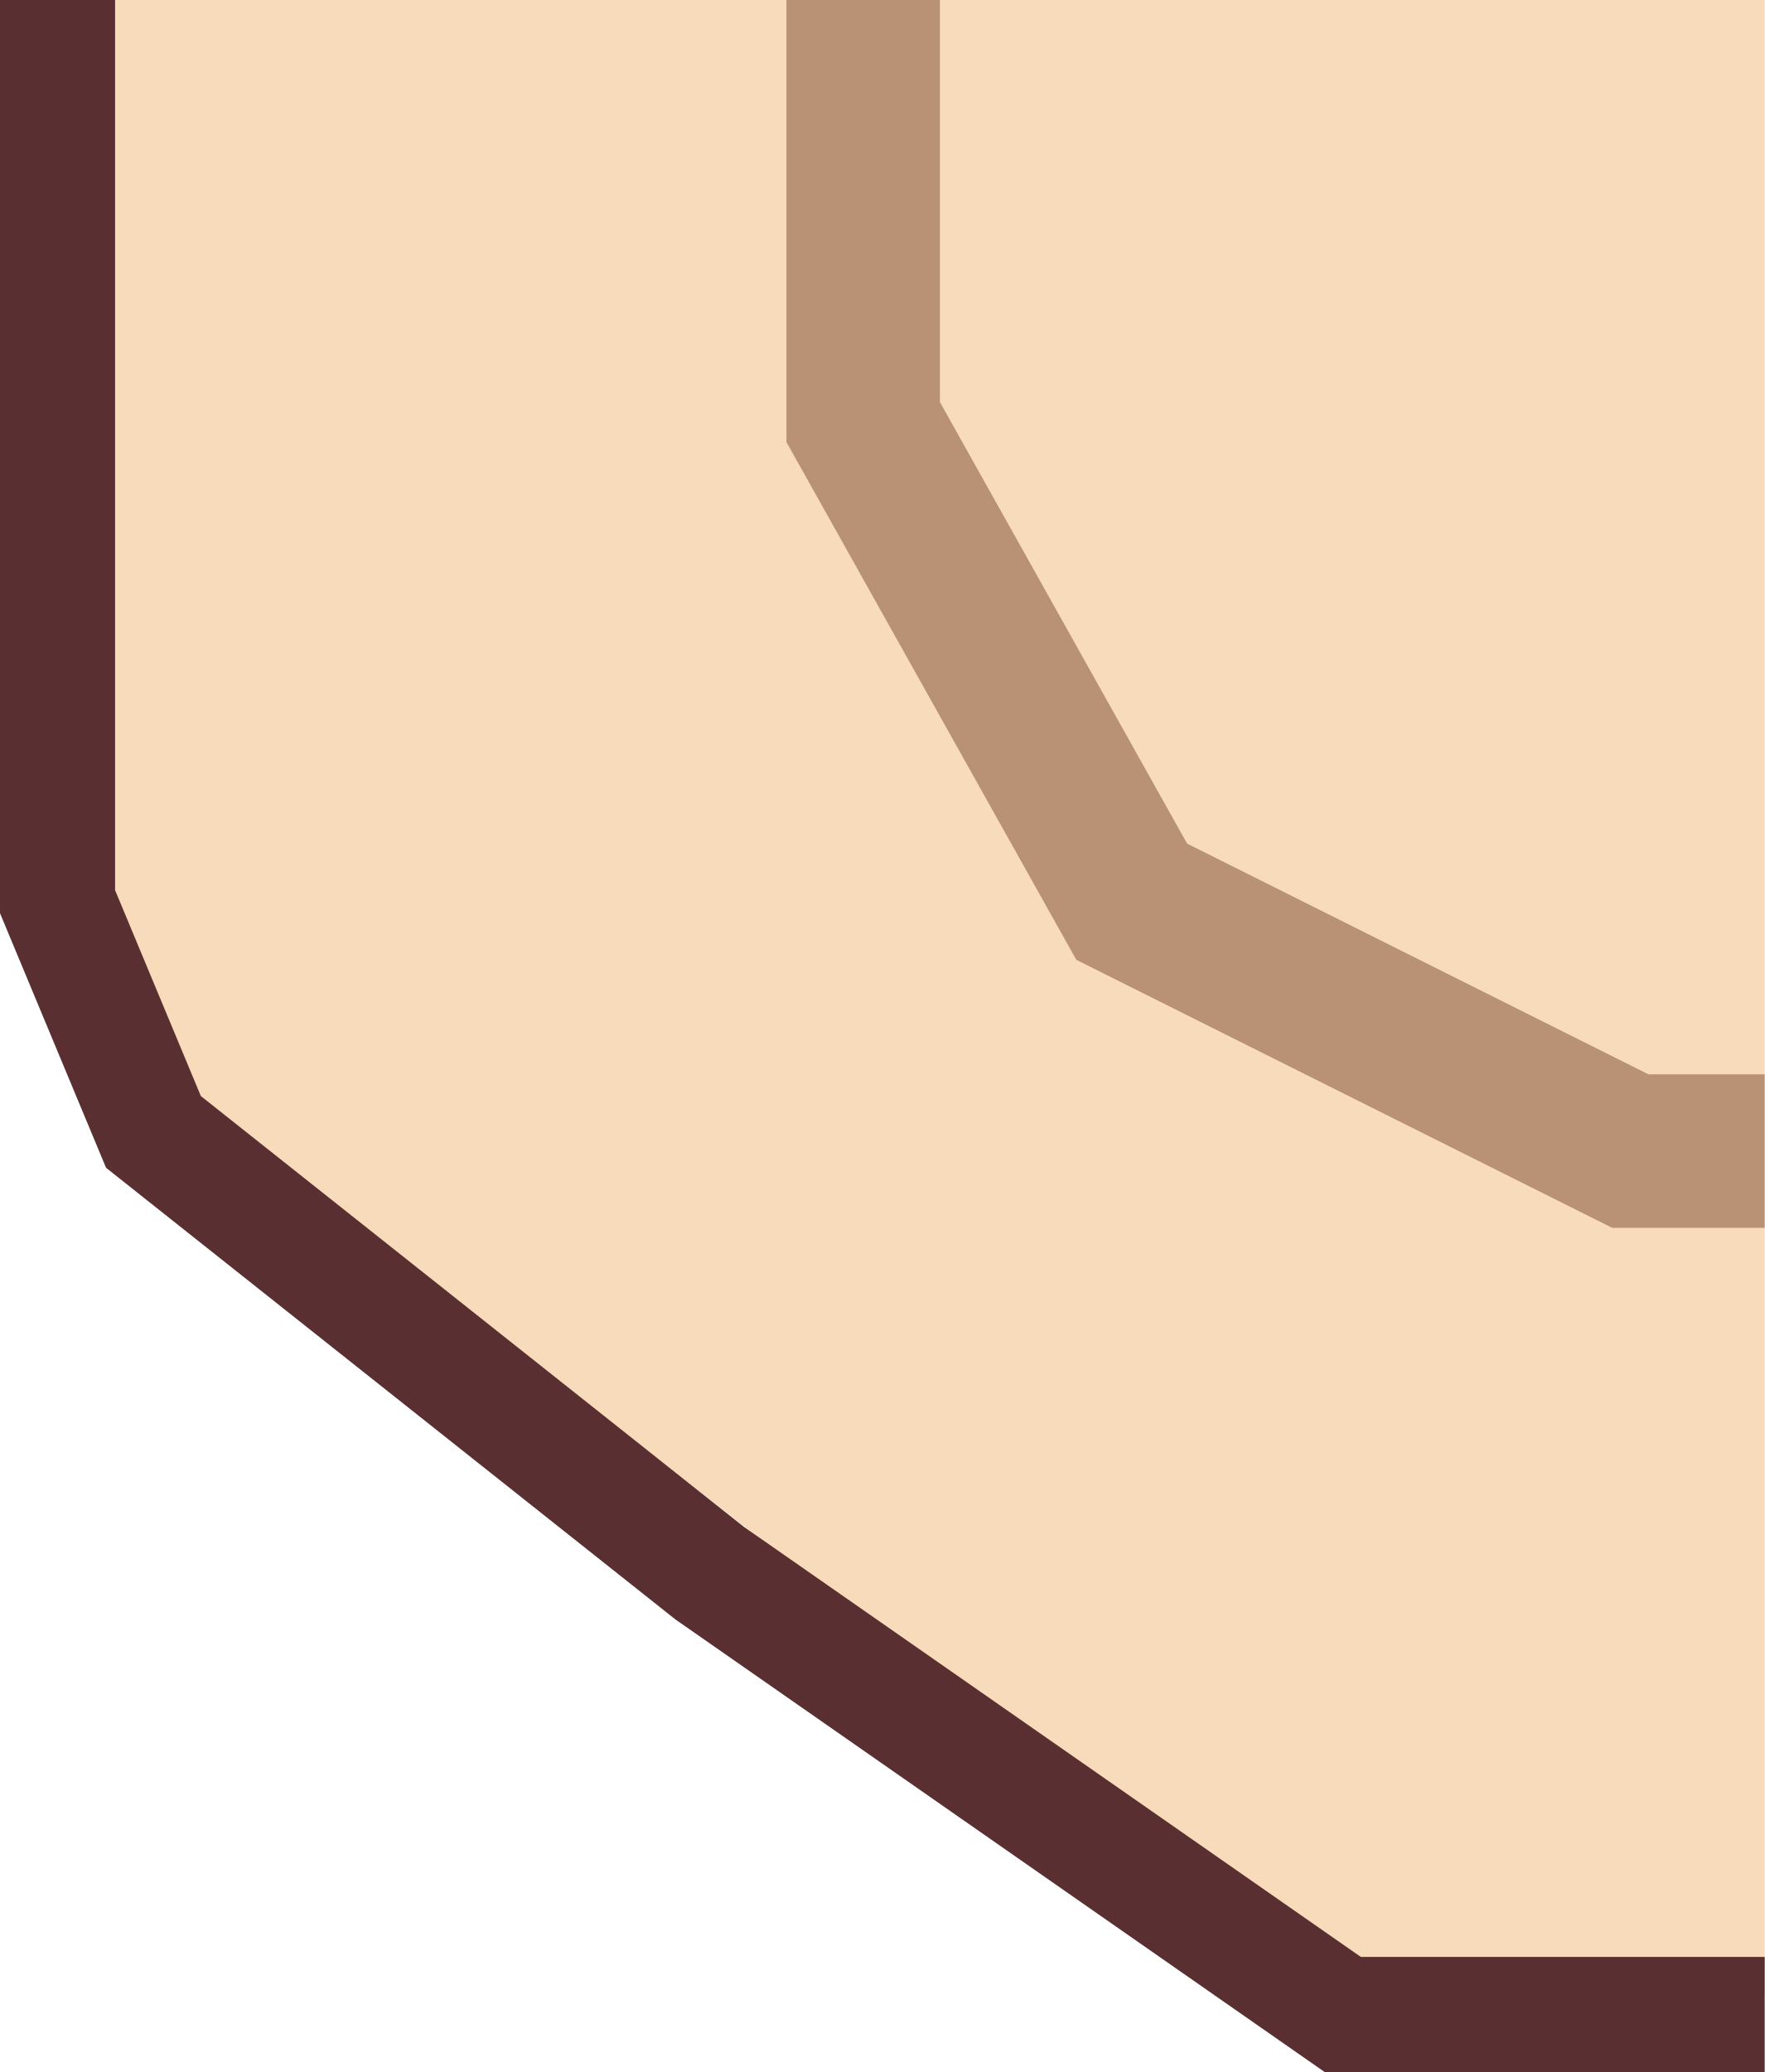
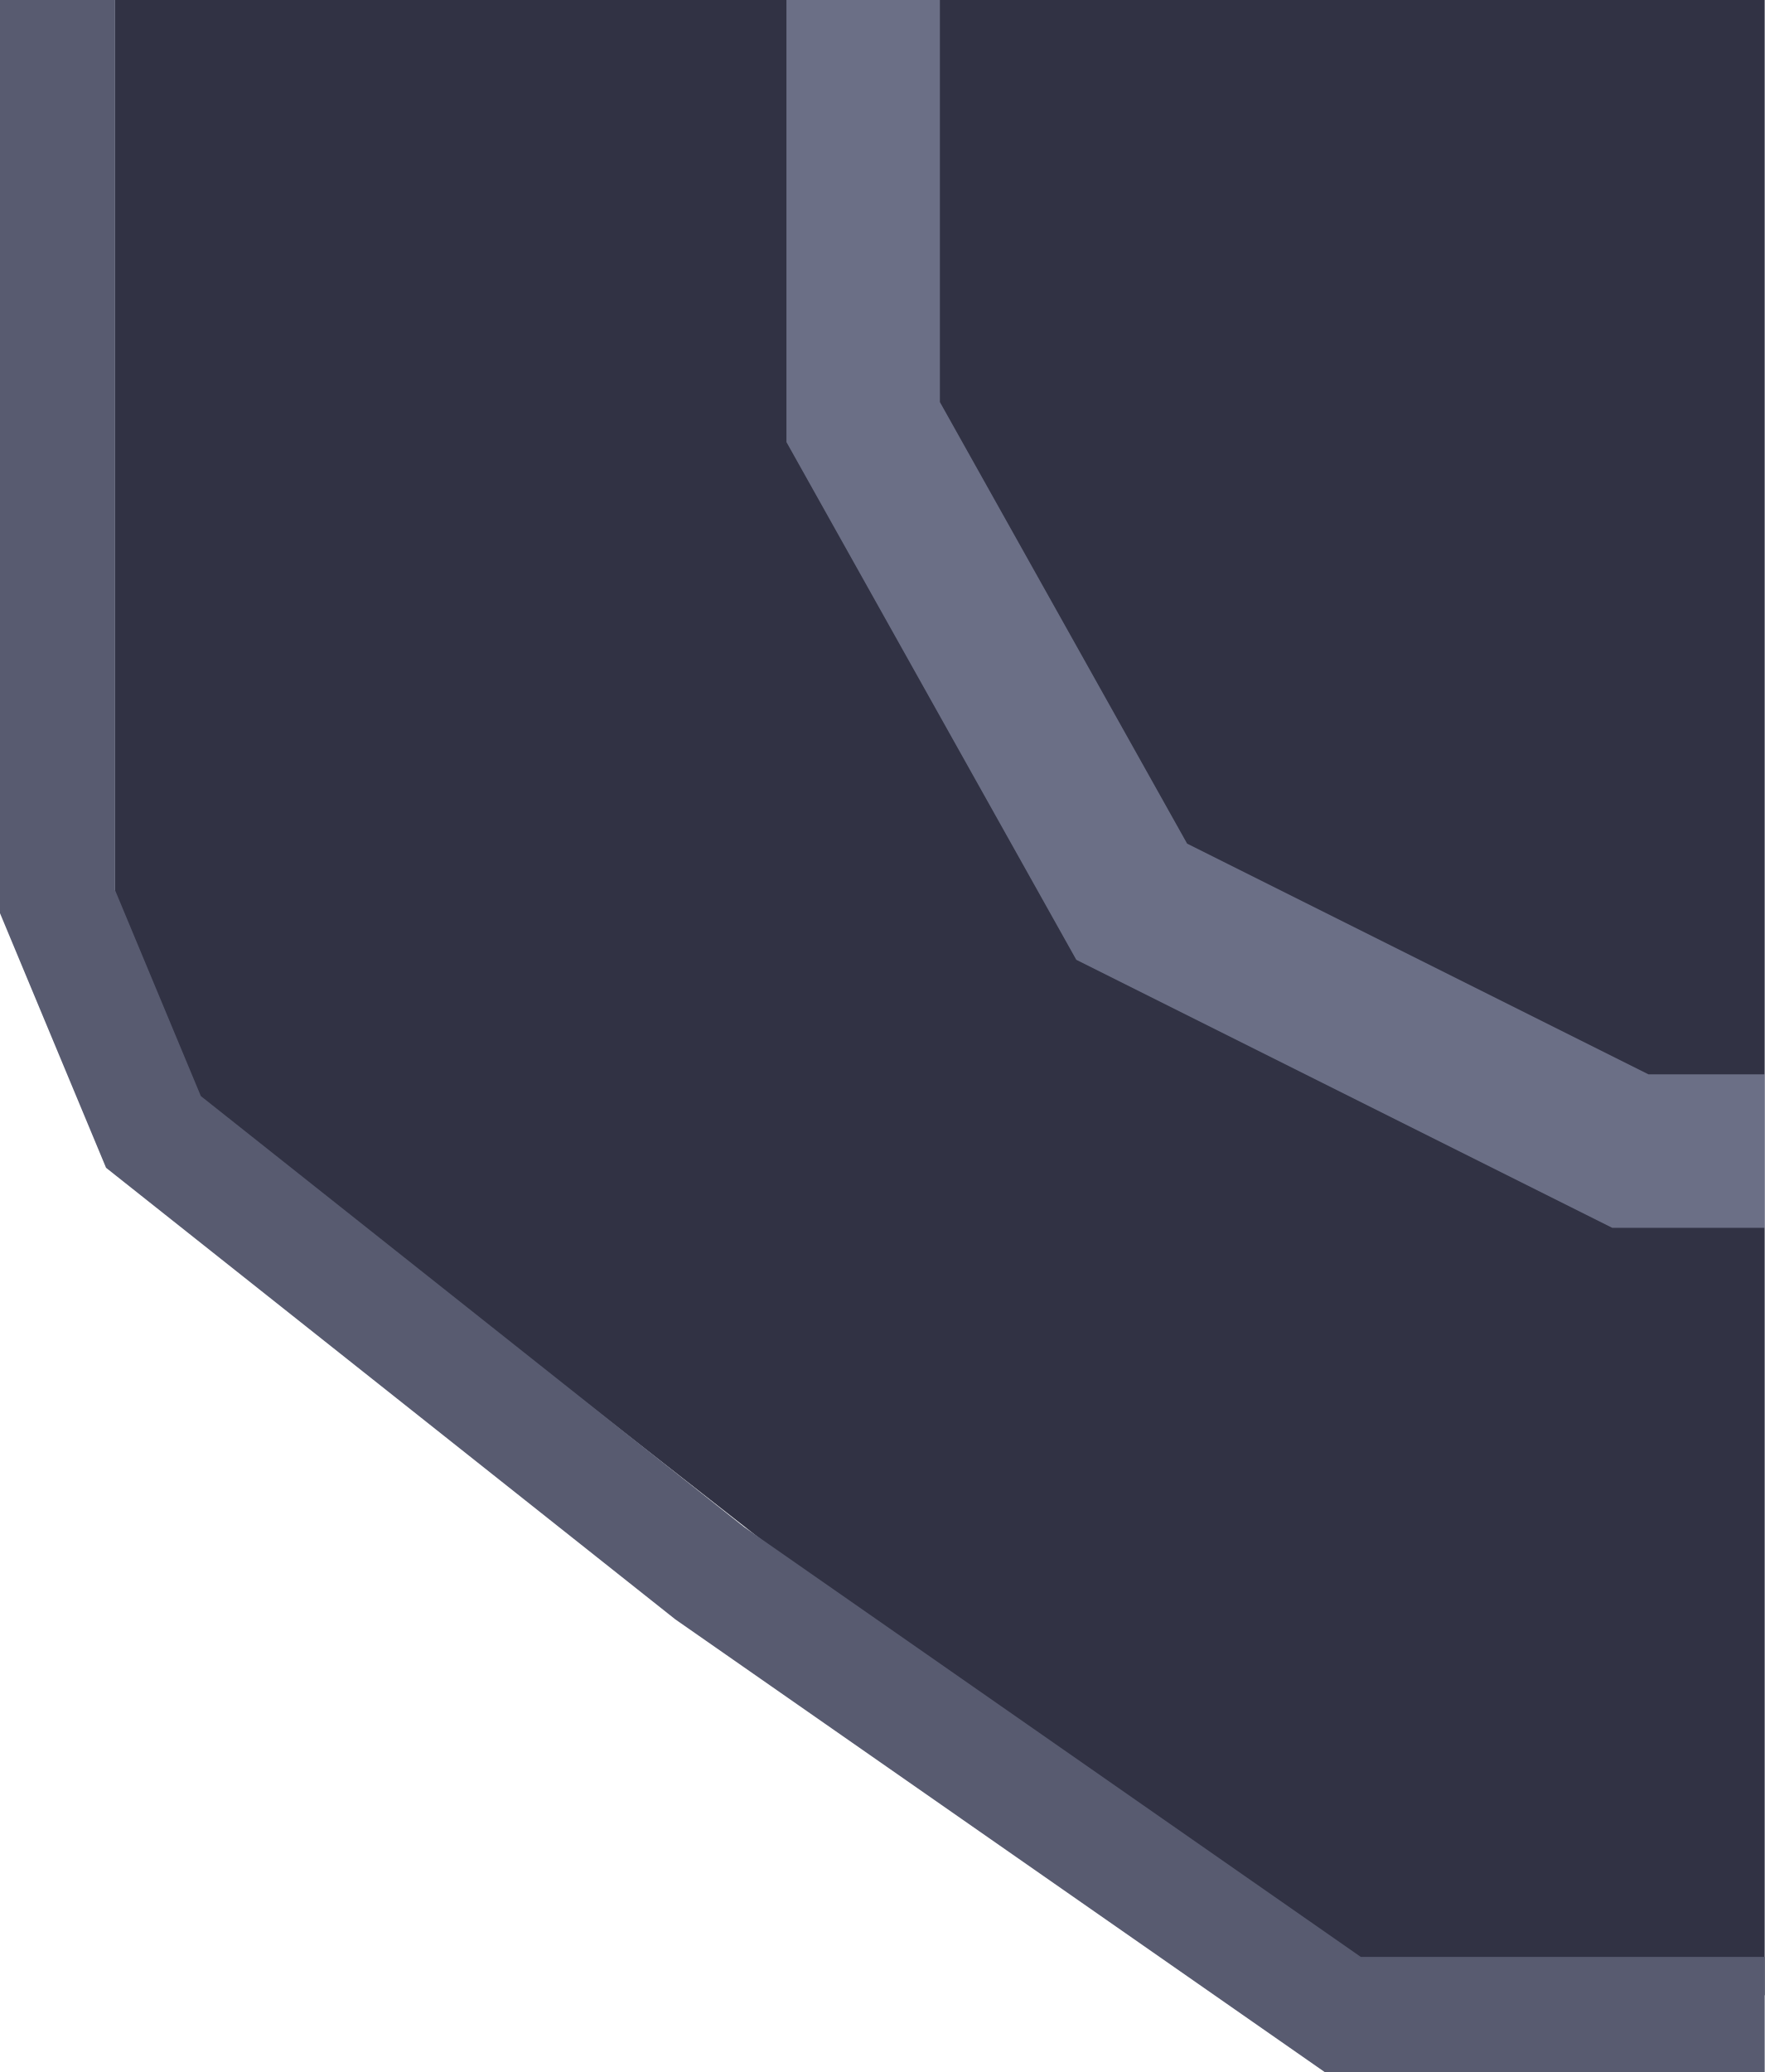
<svg xmlns="http://www.w3.org/2000/svg" width="46" height="54" viewBox="0 0 46 54" fill="none">
-   <path d="M3 23.5V0H46V52H35L5 28.5L3 23.5Z" fill="#F7DBBA" />
-   <path d="M46 52.5H35L18.5 41L4 29.5L1.5 23.5V0" stroke="#592F31" stroke-width="3" />
-   <path d="M22.5 0V11L29.5 23.5L42.5 30H46" stroke="#7C4A33" stroke-opacity="0.5" stroke-width="4" />
+   <path d="M3 23.5V0H46V52H35L5 28.5L3 23.5Z" fill="#313244" />
+   <path d="M46 52.5H35L18.5 41L4 29.5L1.5 23.5V0" stroke="#585b70" stroke-width="3" />
+   <path d="M22.5 0V11L29.5 23.5L42.5 30H46" stroke="#a6adc8" stroke-opacity="0.5" stroke-width="4" />
</svg>
